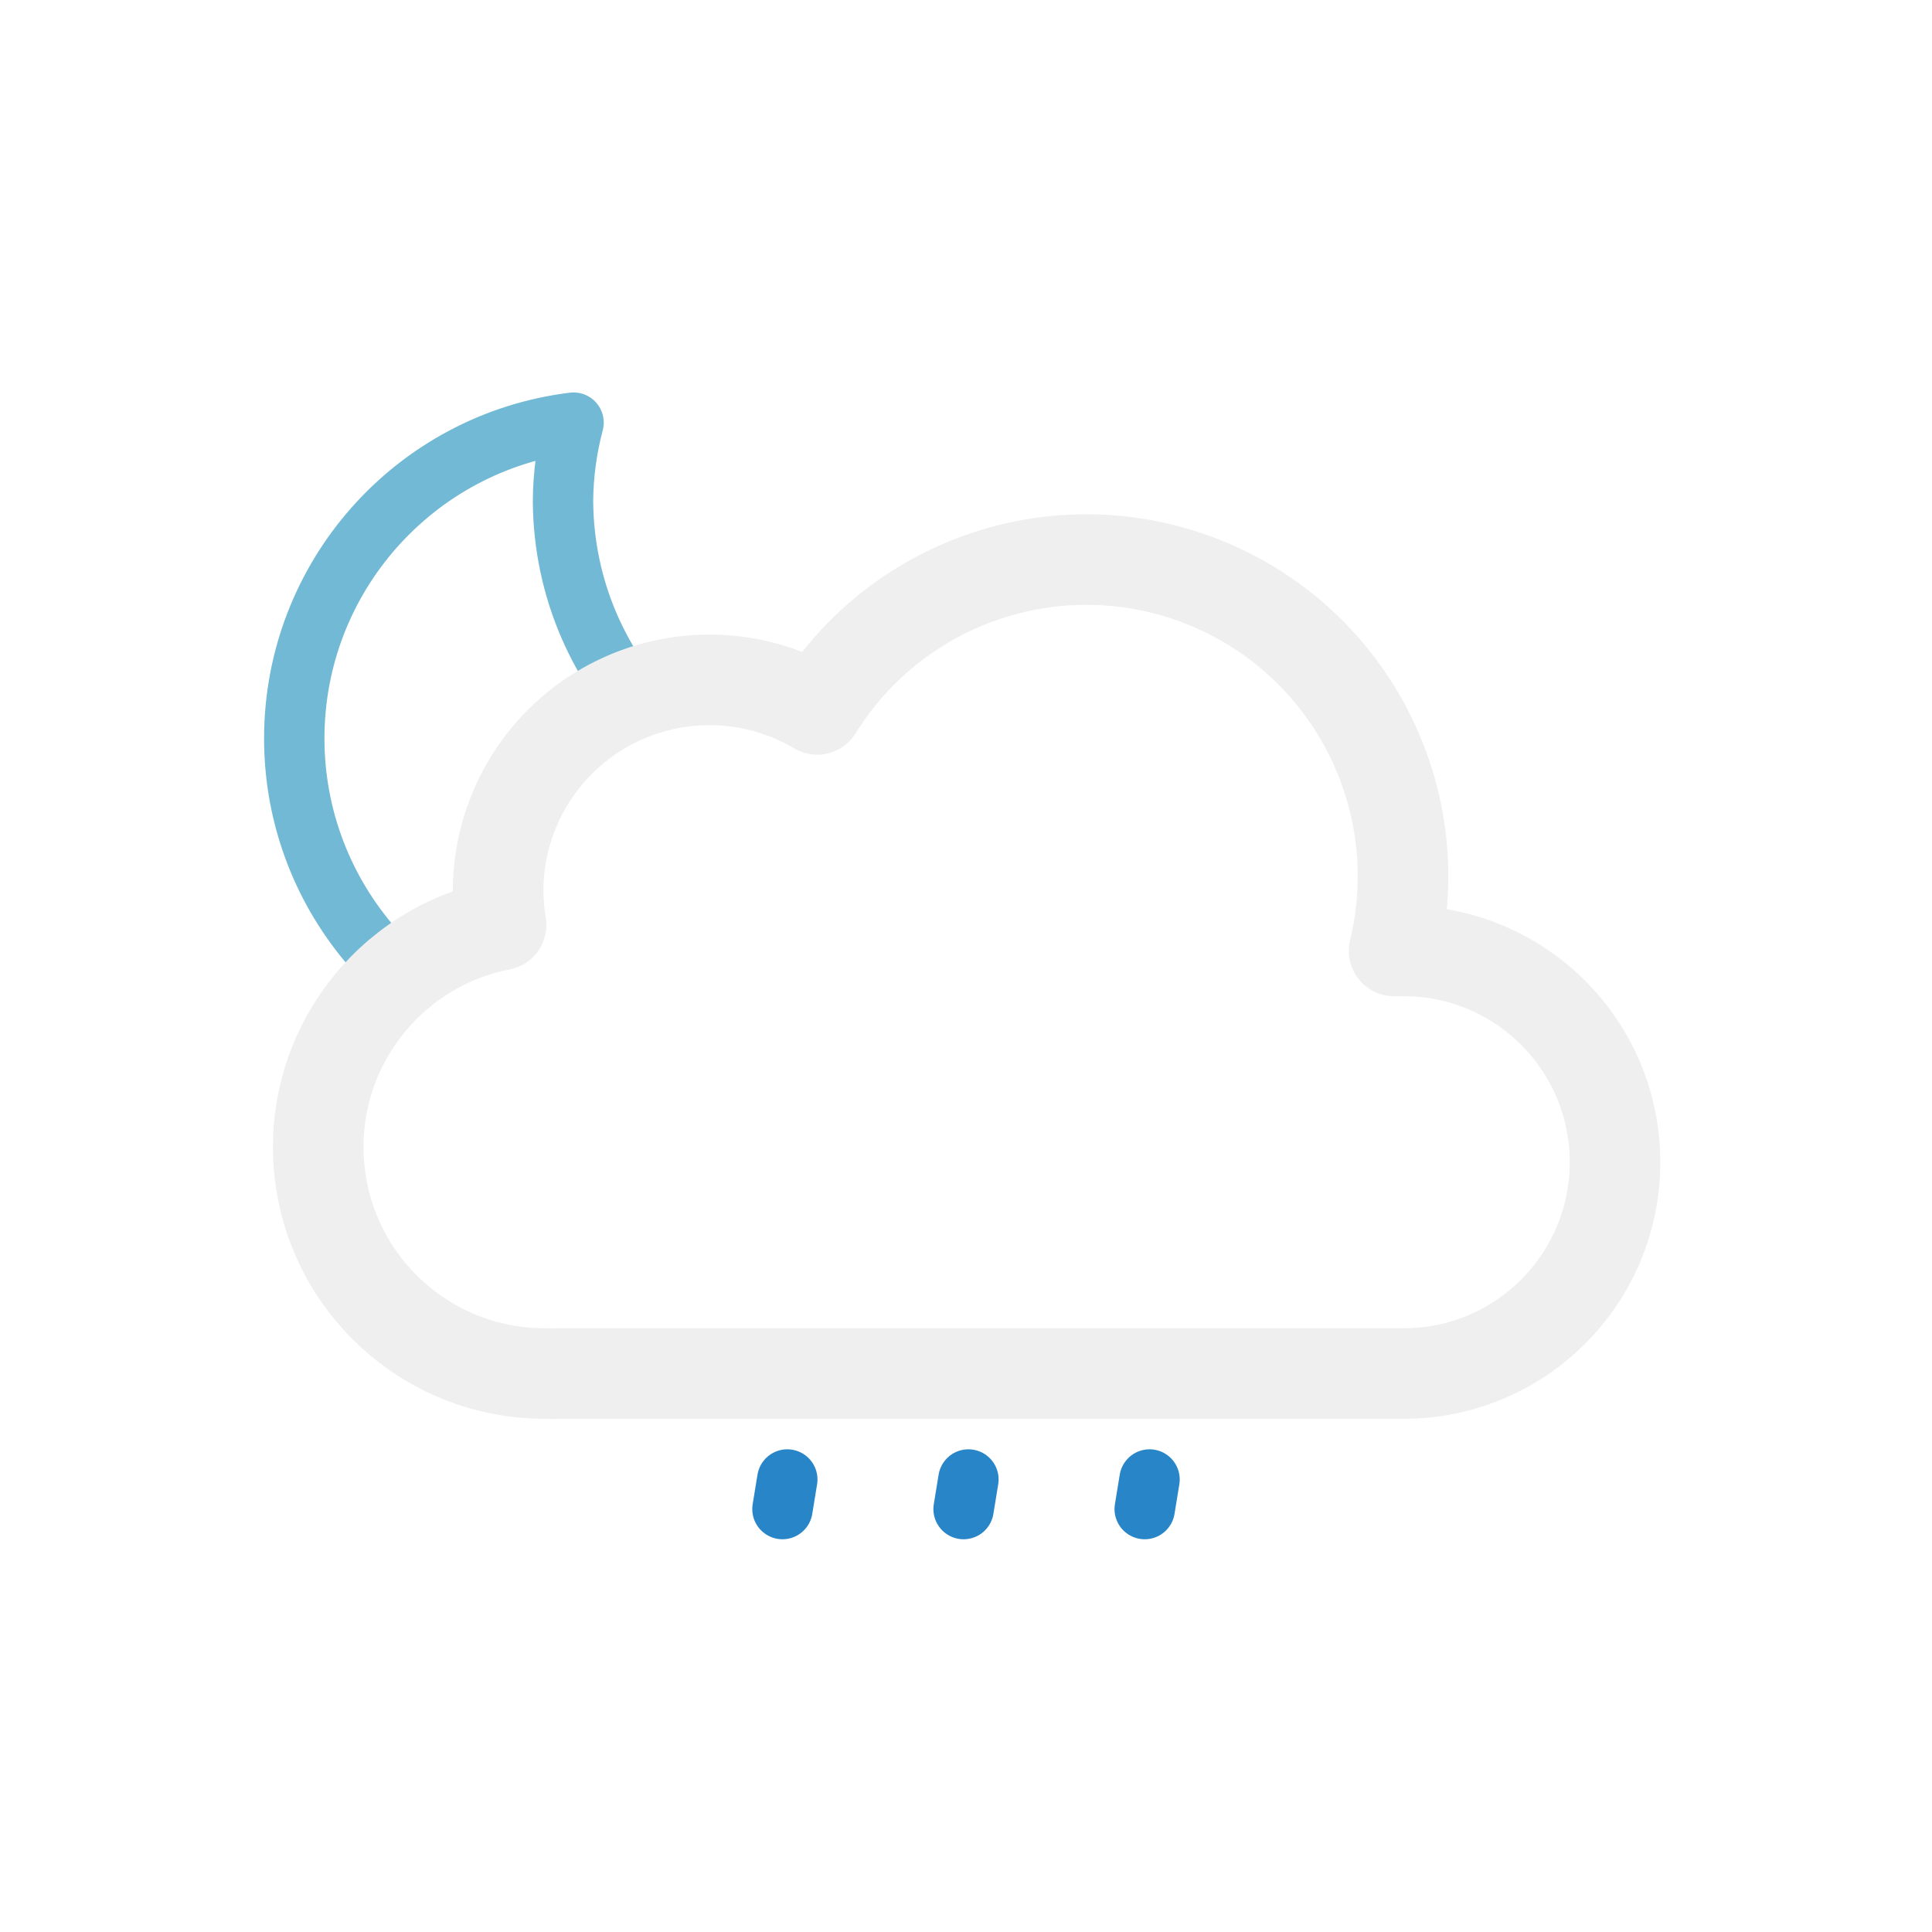
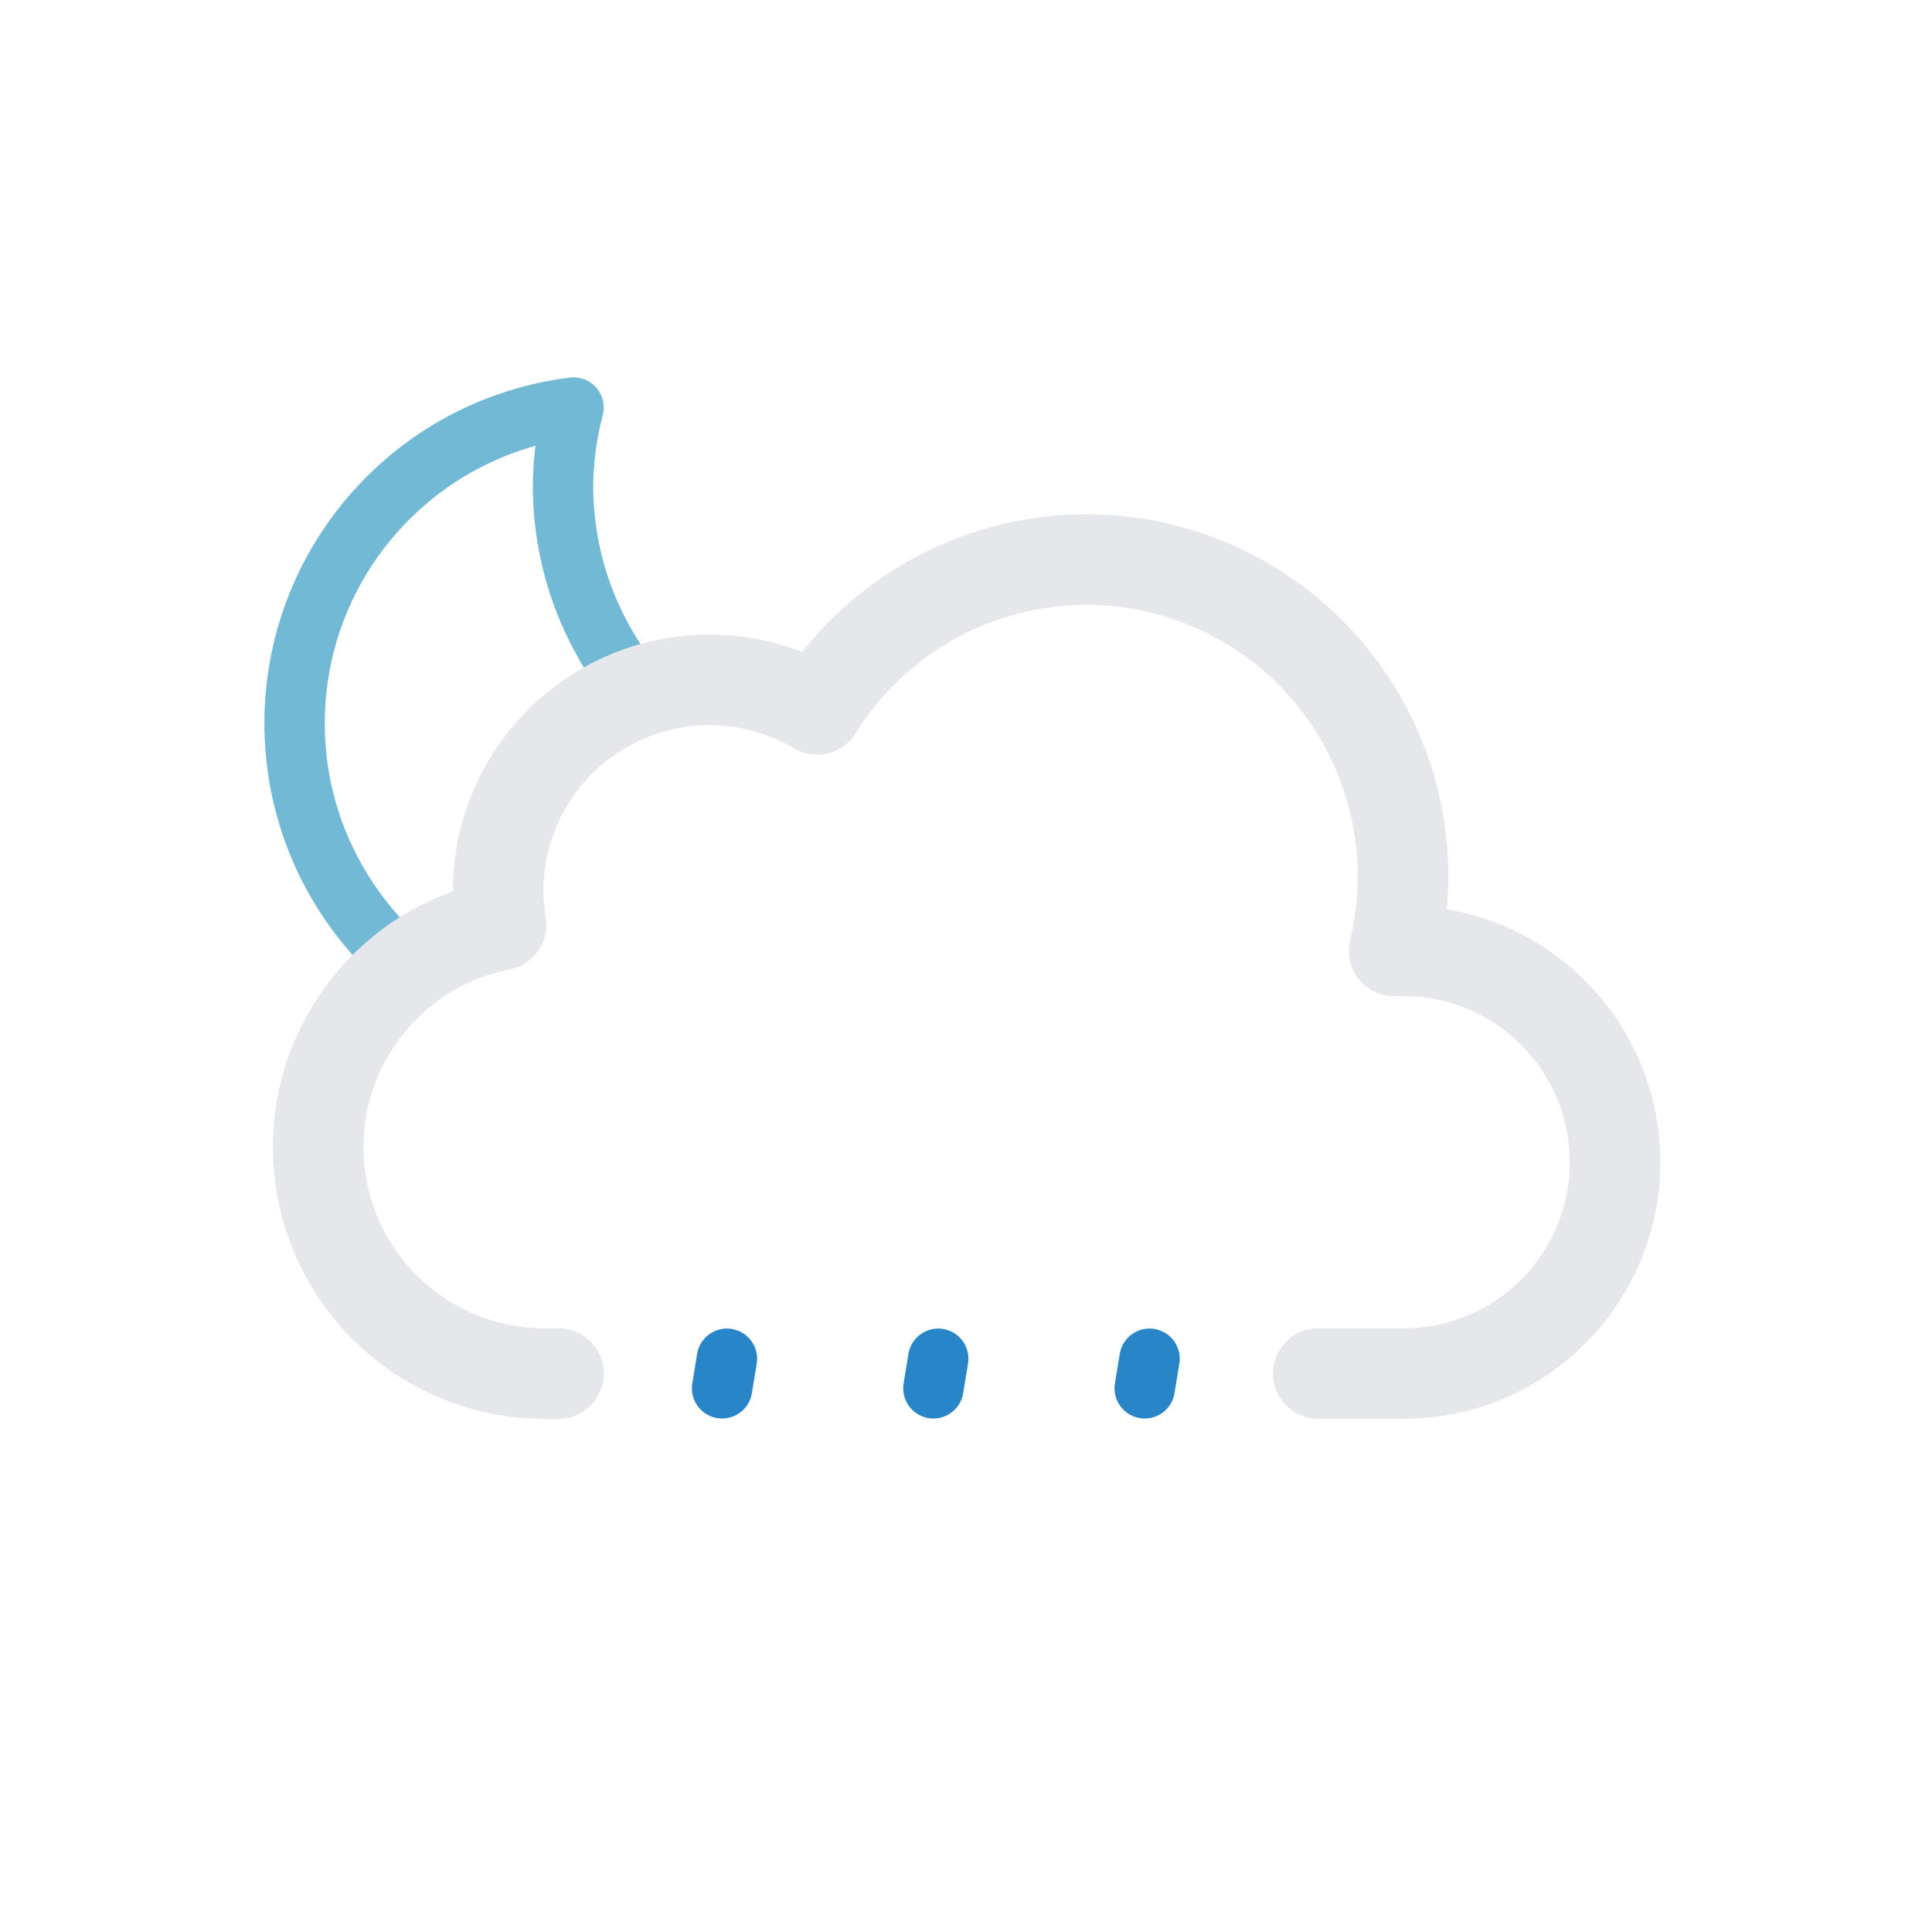
<svg xmlns="http://www.w3.org/2000/svg" viewBox="0 0 64 64">
  <defs>
    <clipPath id="a">
-       <path fill="none" d="M10.55 34.21l-3.83-3.42-2-6 1-7 4-5 5-3h6l5 1 3 3 2.56 4.36-4.56 4.64h-5l-5 5v3l-6.17 3.42z" />
-     </clipPath>
-     <clipPath id="b">
-       <path fill="none" d="M42 64l2.85-17h-23.8L17 64" />
+       <path fill="none" d="M12 35l-5.28-4.21-2-6 1-7 4-5 5-3h6l5 1 3 3L33 20l-6 4h-6l-3 3v4l-4 2-2 2z" />
    </clipPath>
  </defs>
  <g clip-path="url(#a)">
    <g>
-       <path fill="none" stroke="#72b9d5" stroke-linecap="round" stroke-linejoin="round" stroke-width="2" d="M29.33 27.13A10.6 10.6 0 0118.65 16.6 10.44 10.44 0 0119 14a10.54 10.54 0 1011.5 13.07 11.46 11.46 0 01-1.17.06z" />
+       <path fill="none" stroke="#72b9d5" stroke-linecap="round" stroke-linejoin="round" stroke-width="2" d="M29.33 26.68a10.61 10.61 0 01-10.68-10.54A10.5 10.5 0 0119 13.5a10.54 10.54 0 1011.5 13.11 11.48 11.48 0 01-1.17.07z" />
      <animateTransform attributeName="transform" dur="10s" repeatCount="indefinite" type="rotate" values="-10 19.22 24.293;10 19.22 24.293;-10 19.22 24.293" />
    </g>
  </g>
-   <path fill="none" stroke="#efefef" stroke-linejoin="round" stroke-width="3" d="M46.5 31.5h-.32a10.49 10.49 0 00-19.11-8 7 7 0 00-10.57 6 7.21 7.21 0 00.1 1.14A7.5 7.5 0 0018 45.5a4.19 4.19 0 00.5 0v0h28a7 7 0 000-14z" />
-   <g clip-path="url(#b)">
-     <g>
-       <path fill="none" stroke="#2885c7" stroke-linecap="round" stroke-miterlimit="10" stroke-width="2" d="M32.08 49.01l-.16.98" />
-       <animateTransform attributeName="transform" dur="1.5s" repeatCount="indefinite" type="translate" values="2 -10; -2 10" />
-       <animate attributeName="opacity" dur="1.5s" repeatCount="indefinite" values="1;1;0" />
-     </g>
-     <g>
-       <path fill="none" stroke="#2885c7" stroke-linecap="round" stroke-miterlimit="10" stroke-width="2" d="M26.08 49.01l-.16.98" />
-       <animateTransform attributeName="transform" begin="-0.5s" dur="1.5s" repeatCount="indefinite" type="translate" values="2 -10; -2 10" />
-       <animate attributeName="opacity" begin="-0.5s" dur="1.5s" repeatCount="indefinite" values="1;1;0" />
-     </g>
-     <g>
-       <path fill="none" stroke="#2885c7" stroke-linecap="round" stroke-miterlimit="10" stroke-width="2" d="M38.08 49.01l-.16.98" />
-       <animateTransform attributeName="transform" begin="-1s" dur="1.5s" repeatCount="indefinite" type="translate" values="2 -10; -2 10" />
-       <animate attributeName="opacity" begin="-1s" dur="1.5s" repeatCount="indefinite" values="1;1;0" />
-     </g>
+   <path fill="none" stroke="#e5e7eb" stroke-linecap="round" stroke-linejoin="round" stroke-width="3" d="M43.67 45.5h2.83a7 7 0 000-14h-.32a10.49 10.49 0 00-19.11-8 7 7 0 00-10.57 6 7.21 7.21 0 00.1 1.14A7.5 7.5 0 0018 45.5a4.19 4.19 0 00.5 0v0" />
+   <g>
+     <path fill="none" stroke="#2885c7" stroke-linecap="round" stroke-miterlimit="10" stroke-width="2" d="M24.08 45.01l-.16.98" />
+     <animateTransform attributeName="transform" dur="1.5s" repeatCount="indefinite" type="translate" values="1 -5; -2 10" />
+     <animate attributeName="opacity" dur="1.5s" repeatCount="indefinite" values="0;1;1;0" />
+   </g>
+   <g>
+     <path fill="none" stroke="#2885c7" stroke-linecap="round" stroke-miterlimit="10" stroke-width="2" d="M31.08 45.01l-.16.98" />
+     <animateTransform attributeName="transform" begin="-0.5s" dur="1.5s" repeatCount="indefinite" type="translate" values="1 -5; -2 10" />
+     <animate attributeName="opacity" begin="-0.5s" dur="1.5s" repeatCount="indefinite" values="0;1;1;0" />
+   </g>
+   <g>
+     <path fill="none" stroke="#2885c7" stroke-linecap="round" stroke-miterlimit="10" stroke-width="2" d="M38.08 45.01l-.16.98" />
+     <animateTransform attributeName="transform" begin="-1s" dur="1.5s" repeatCount="indefinite" type="translate" values="1 -5; -2 10" />
+     <animate attributeName="opacity" begin="-1s" dur="1.5s" repeatCount="indefinite" values="0;1;1;0" />
  </g>
</svg>
